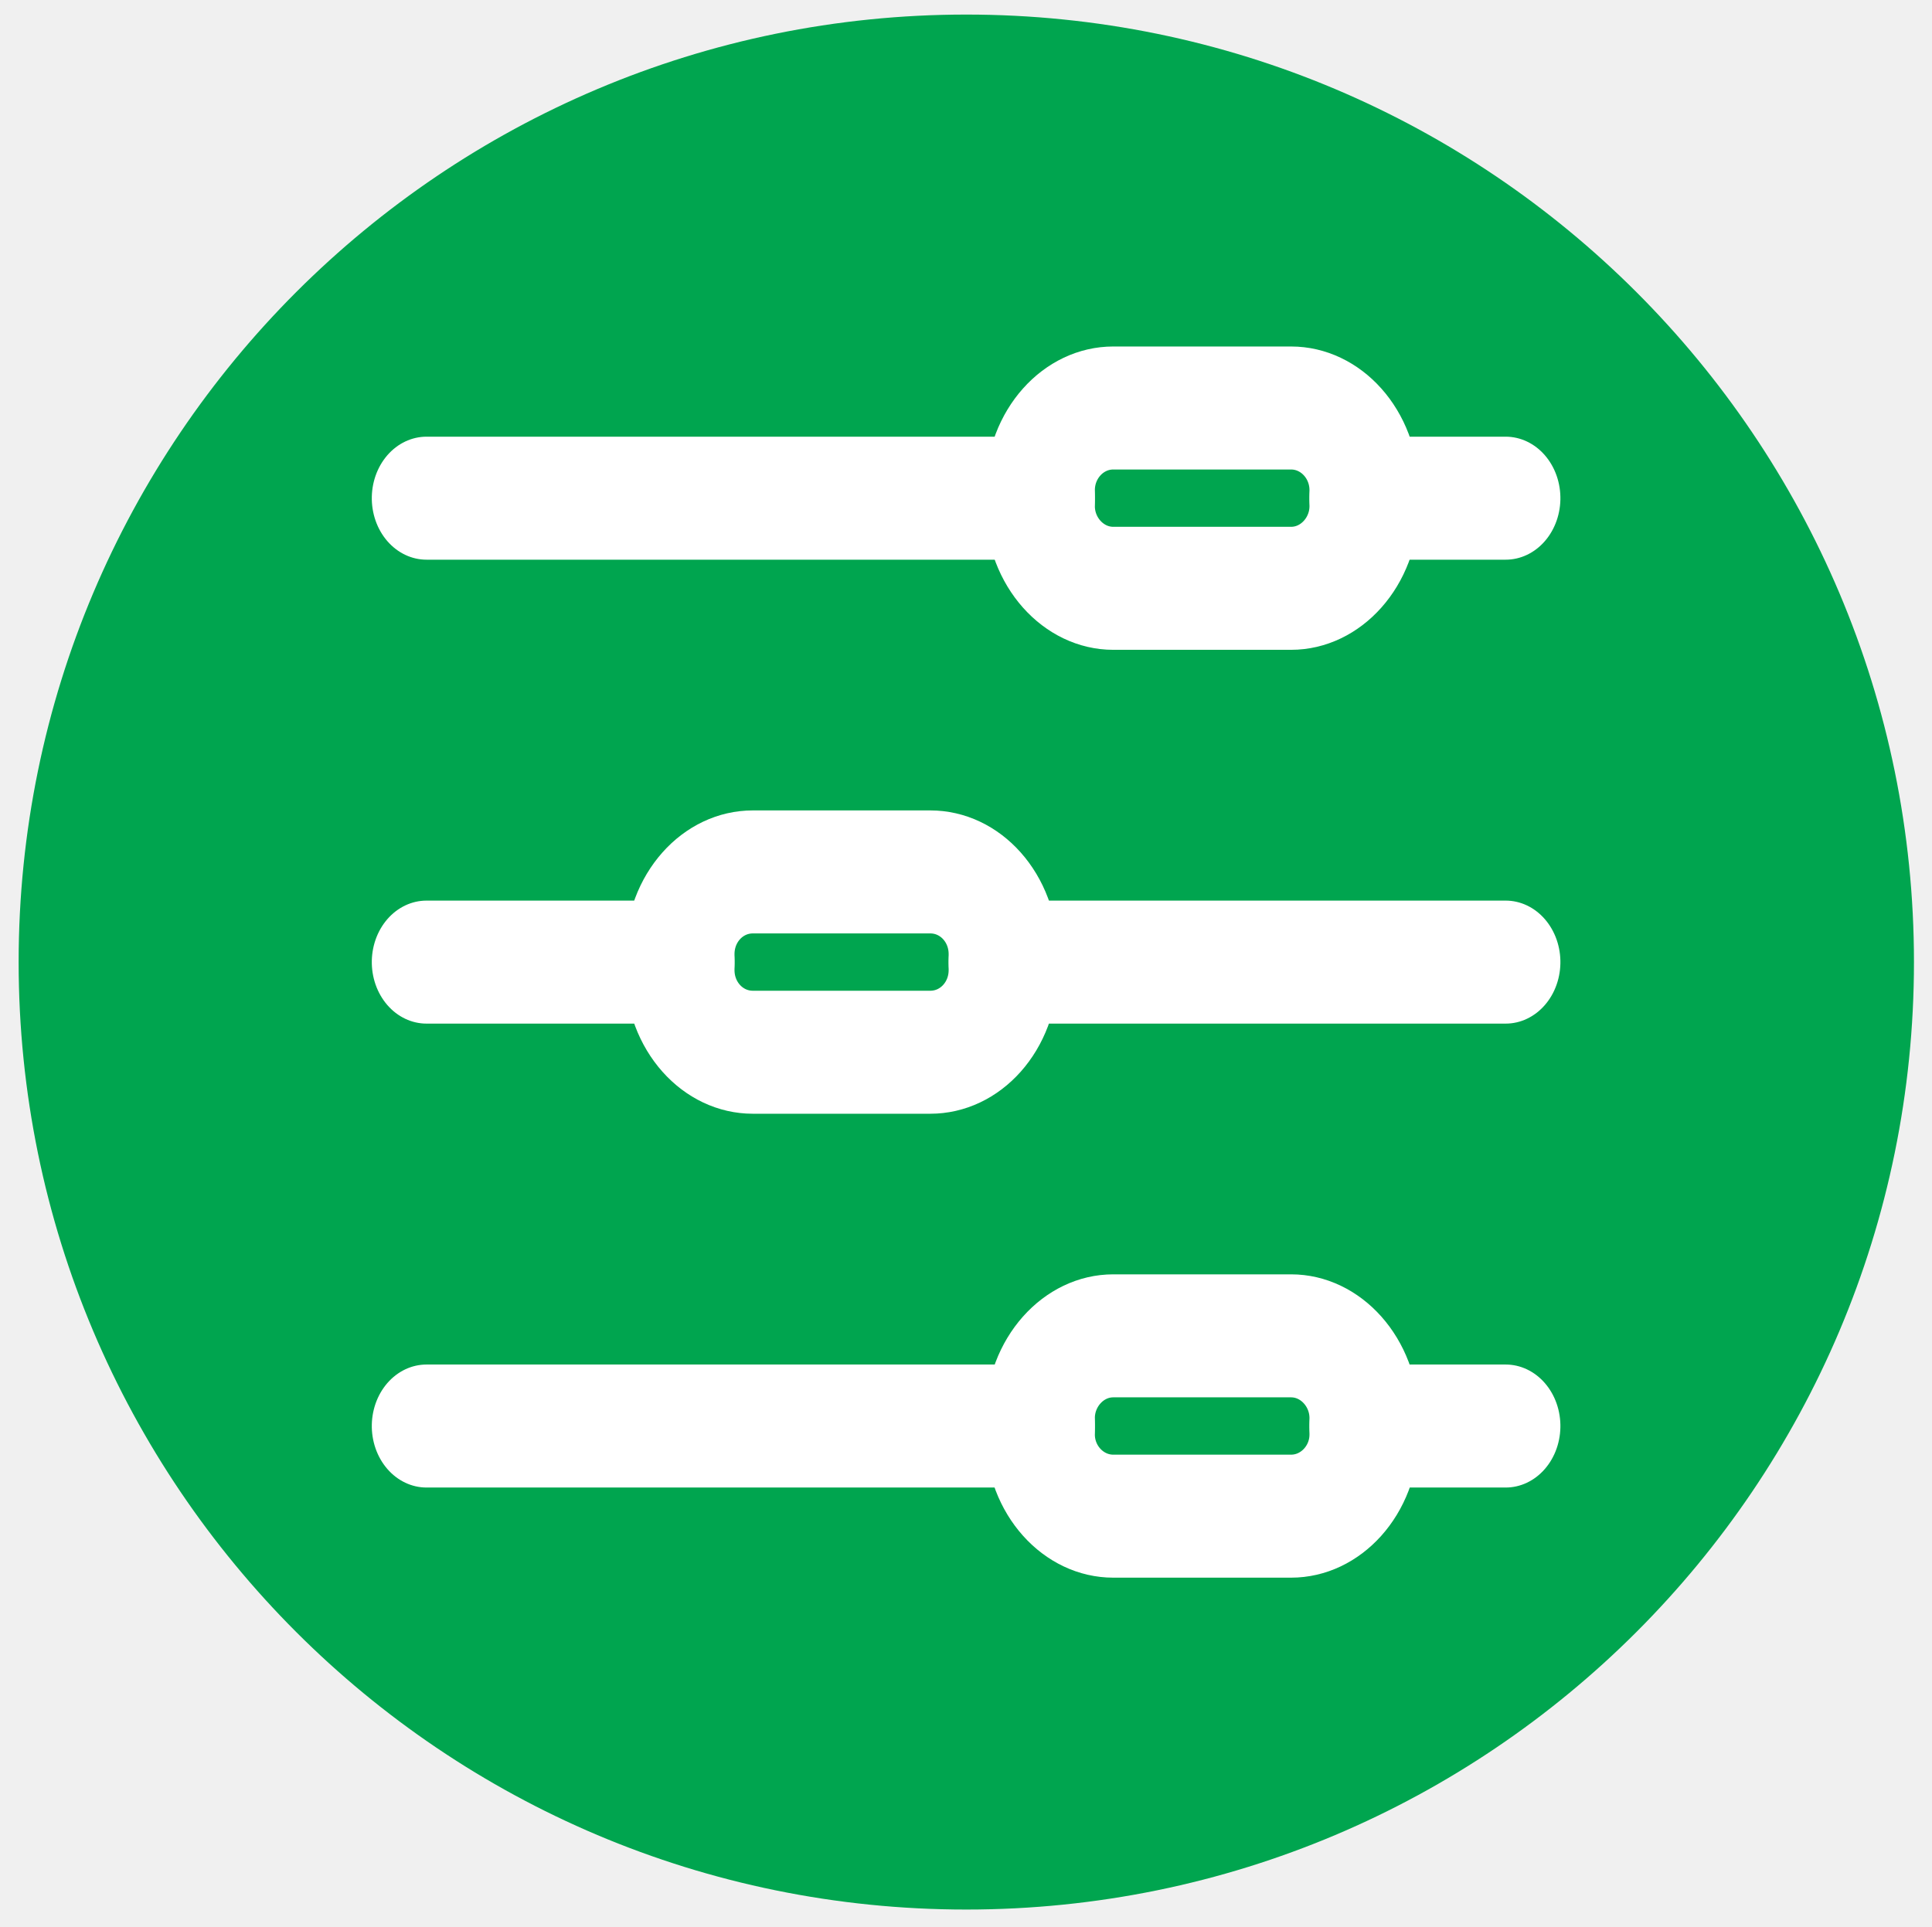
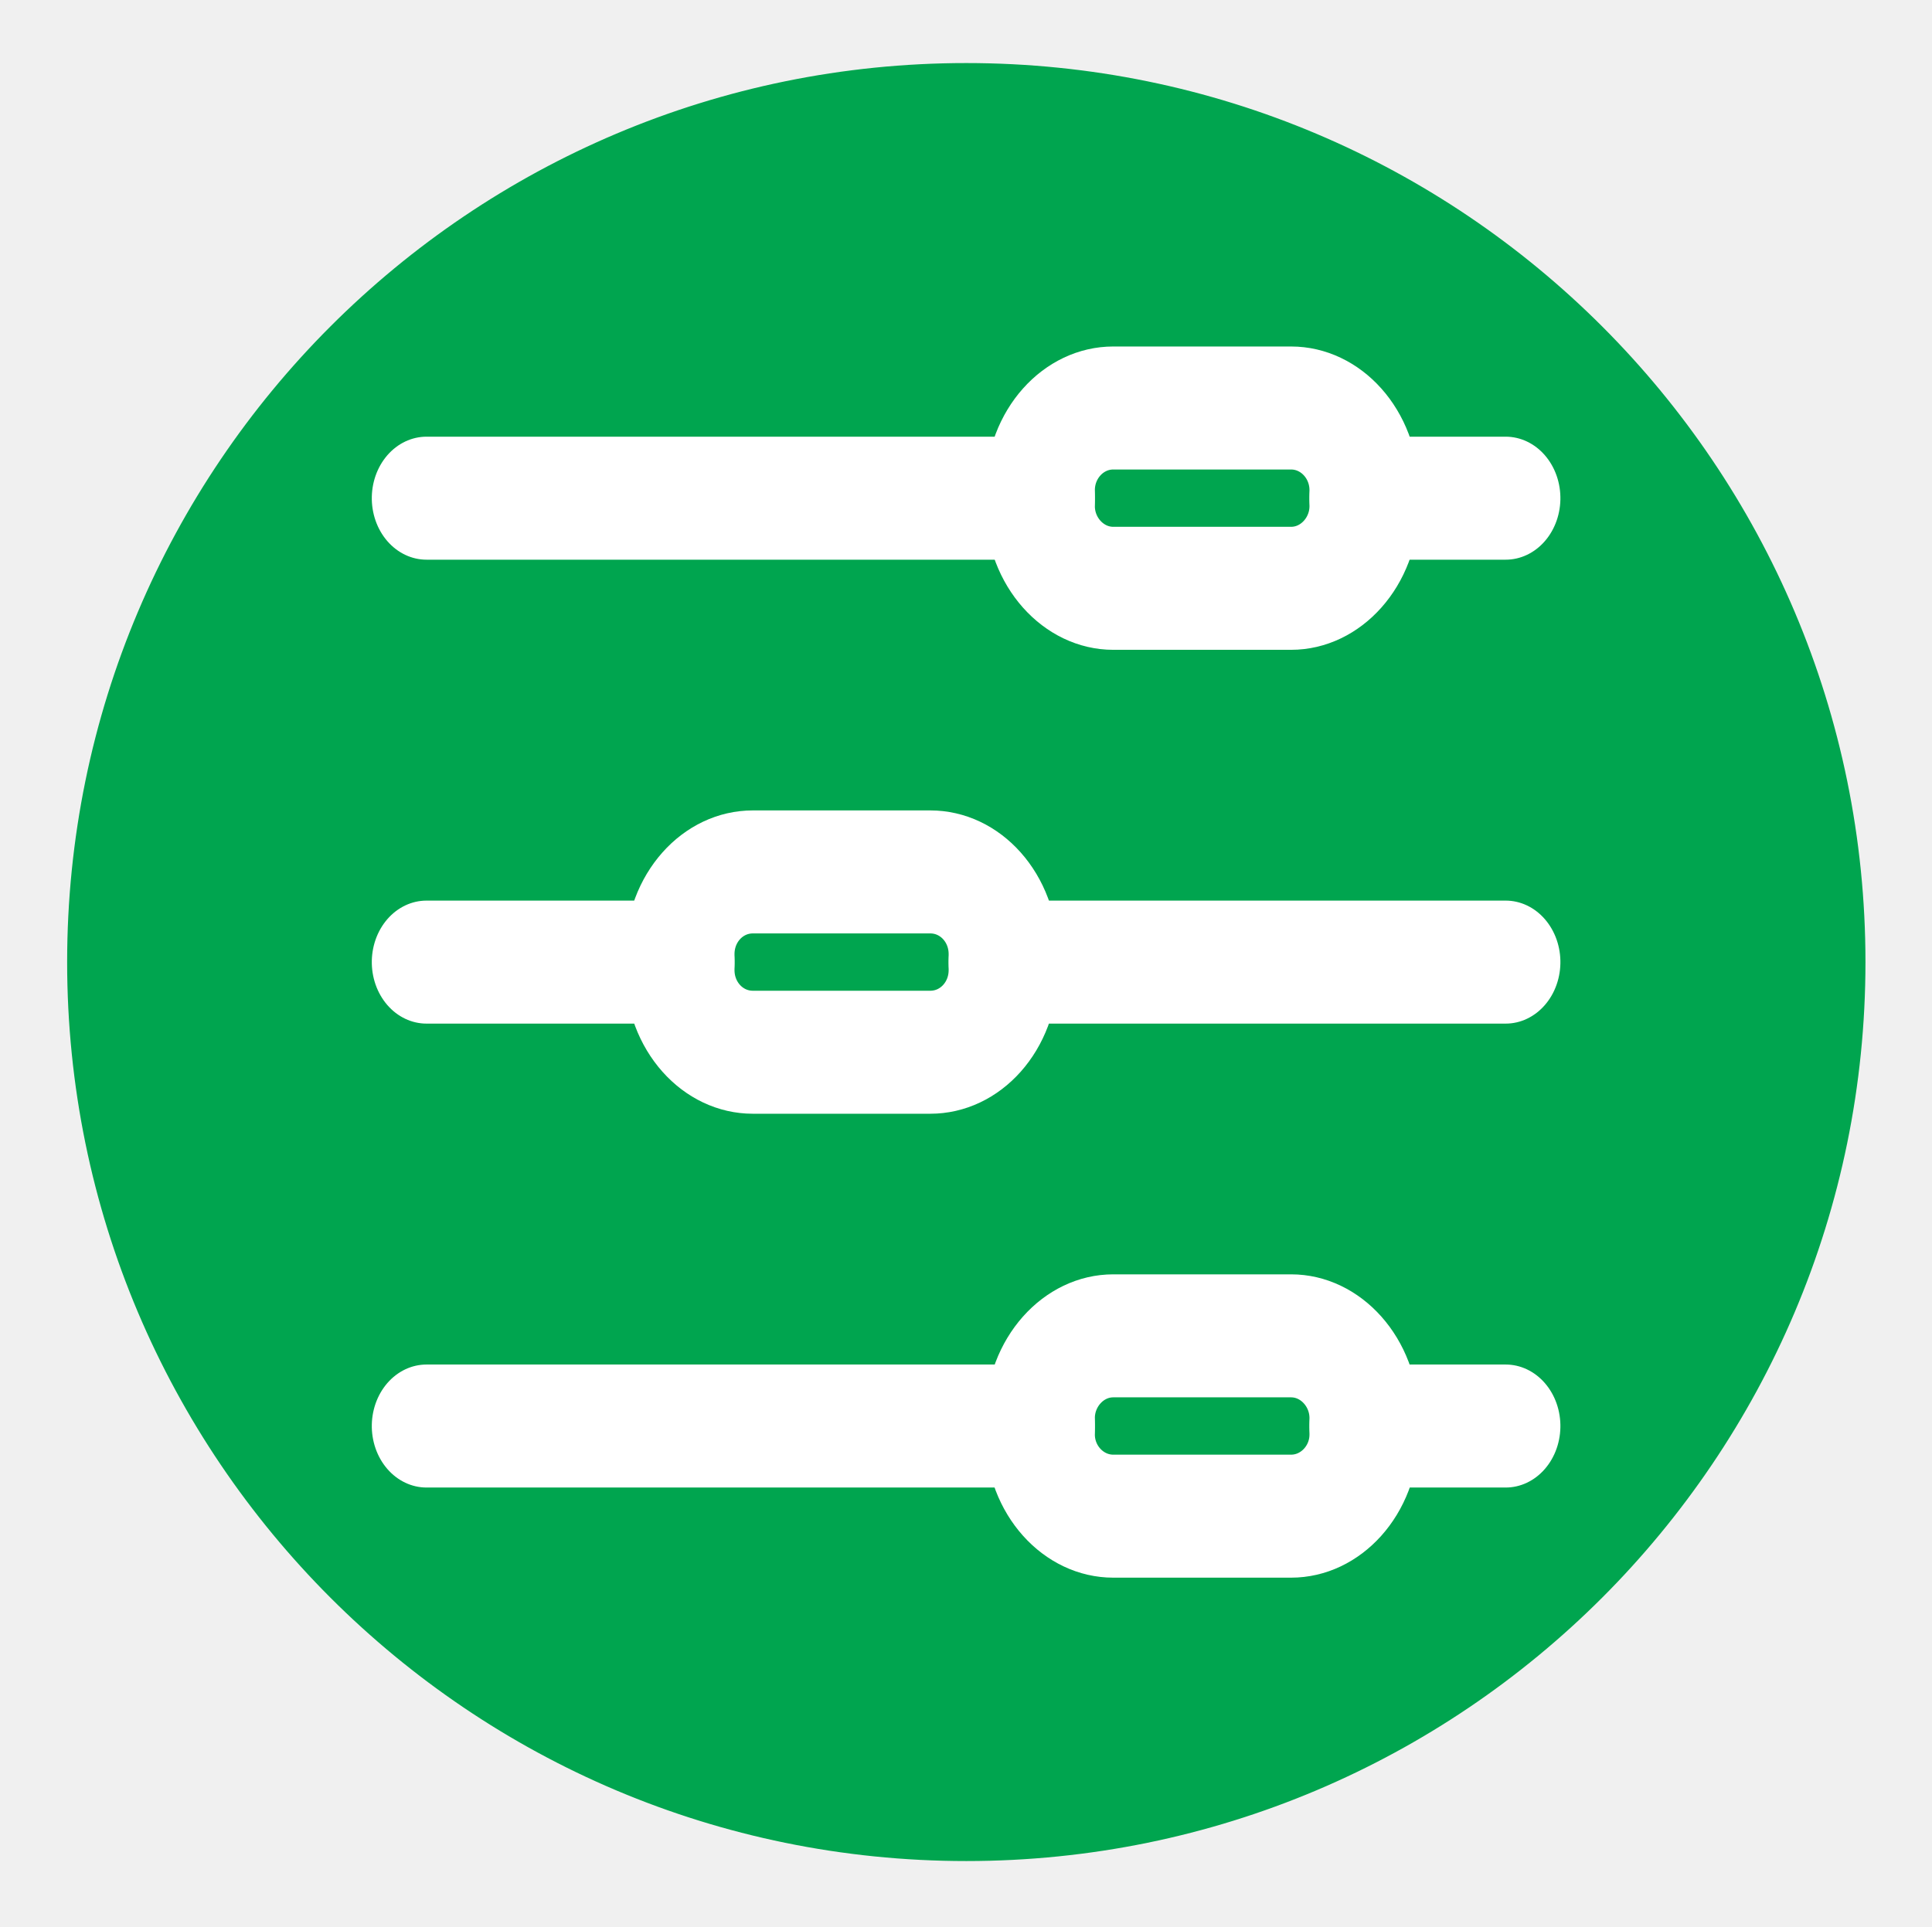
<svg xmlns="http://www.w3.org/2000/svg" width="100%" height="100%" viewBox="0 0 415 414" version="1.1" xml:space="preserve" style="fill-rule:evenodd;clip-rule:evenodd;stroke-linecap:round;stroke-linejoin:round;stroke-miterlimit:1.5;">
  <g transform="matrix(1,0,0,1,-1547,0)">
    <g id="toolbar-open-button" transform="matrix(0.933151,0,0,1.023232,280.4511,0)">
      <rect x="1358.22" y="0" width="443" height="404" style="fill:none;" />
      <g transform="matrix(-0,4.757804,-5.400381,-0,3305.494,-8020.493)">
        <g transform="matrix(-0,-0.216138,0.223732,-0,1683.577,884.2265)">
-           <circle cx="2612.5" cy="199.5" r="173.5" style="fill:rgb(0,165,79);stroke:rgb(0,165,79);stroke-width:26.78px;" />
+           <circle cx="2612.5" cy="199.5" r="173.5" style="fill:rgb(0,165,79);stroke:rgb(0,165,79);stroke-width:7.65px;" />
        </g>
        <g transform="matrix(-0,-1,1.063142,-0,1386.333,1676.458)">
          <g transform="matrix(-0,2.200839,-2.010489,-0,5156.245,-4245.429)">
            <path d="M2075.27,1895.84L2074.97,1895.84C2074.11,1895.84 2073.419,1895.15 2073.419,1894.29L2073.419,1890.53C2073.419,1889.67 2074.11,1888.98 2074.97,1888.98L2075.27,1888.98C2076.129,1888.98 2076.82,1889.67 2076.82,1890.53L2076.82,1894.29C2076.82,1895.15 2076.129,1895.84 2075.27,1895.84Z" style="fill:none;stroke:white;stroke-width:2.32px;stroke-linejoin:miter;stroke-miterlimit:2;" />
          </g>
          <g transform="matrix(-0,2.200839,-2.010489,-0,5156.245,-4245.429)">
            <path d="M2075.12,1888.98L2075.12,1878.33" style="fill:none;stroke:white;stroke-width:2.32px;stroke-linejoin:miter;stroke-miterlimit:2;" />
          </g>
          <g transform="matrix(-0,2.200839,-2.010489,-0,5156.245,-4245.429)">
            <path d="M2075.12,1901.21L2075.12,1895.84" style="fill:none;stroke:white;stroke-width:2.32px;stroke-linejoin:miter;stroke-miterlimit:2;" />
          </g>
          <g transform="matrix(-0,2.200839,-2.010489,-0,5156.245,-4245.429)">
            <path d="M2084.03,1888.2L2083.72,1888.2C2082.87,1888.2 2082.169,1887.5 2082.169,1886.65L2082.169,1882.88C2082.169,1882.03 2082.87,1881.33 2083.72,1881.33L2084.03,1881.33C2084.879,1881.33 2085.57,1882.03 2085.57,1882.88L2085.57,1886.65C2085.57,1887.5 2084.879,1888.2 2084.03,1888.2Z" style="fill:none;stroke:white;stroke-width:2.32px;stroke-linejoin:miter;stroke-miterlimit:2;" />
          </g>
          <g transform="matrix(-0,2.200839,-2.010489,-0,5156.245,-4245.429)">
            <path d="M2083.87,1881.33L2083.87,1878.33" style="fill:none;stroke:white;stroke-width:2.32px;stroke-linejoin:miter;stroke-miterlimit:2;" />
          </g>
          <g transform="matrix(-0,2.200839,-2.010489,-0,5156.245,-4245.429)">
            <path d="M2083.87,1901.21L2083.87,1888.2" style="fill:none;stroke:white;stroke-width:2.32px;stroke-linejoin:miter;stroke-miterlimit:2;" />
          </g>
          <g transform="matrix(-0,2.200839,-2.010489,-0,5156.245,-4245.429)">
            <path d="M2066.52,1888.2L2066.22,1888.2C2065.36,1888.2 2064.669,1887.5 2064.669,1886.65L2064.669,1882.88C2064.669,1882.03 2065.36,1881.33 2066.22,1881.33L2066.52,1881.33C2067.37,1881.33 2068.07,1882.03 2068.07,1882.88L2068.07,1886.65C2068.07,1887.5 2067.37,1888.2 2066.52,1888.2Z" style="fill:none;stroke:white;stroke-width:2.32px;stroke-linejoin:miter;stroke-miterlimit:2;" />
          </g>
          <g transform="matrix(-0,2.200839,-2.010489,-0,5156.245,-4245.429)">
            <path d="M2066.37,1881.33L2066.37,1878.33" style="fill:none;stroke:white;stroke-width:2.32px;stroke-linejoin:miter;stroke-miterlimit:2;" />
          </g>
          <g transform="matrix(-0,2.200839,-2.010489,-0,5156.245,-4245.429)">
            <path d="M2066.37,1901.21L2066.37,1888.2" style="fill:none;stroke:white;stroke-width:2.32px;stroke-linejoin:miter;stroke-miterlimit:2;" />
          </g>
        </g>
      </g>
    </g>
  </g>
</svg>
